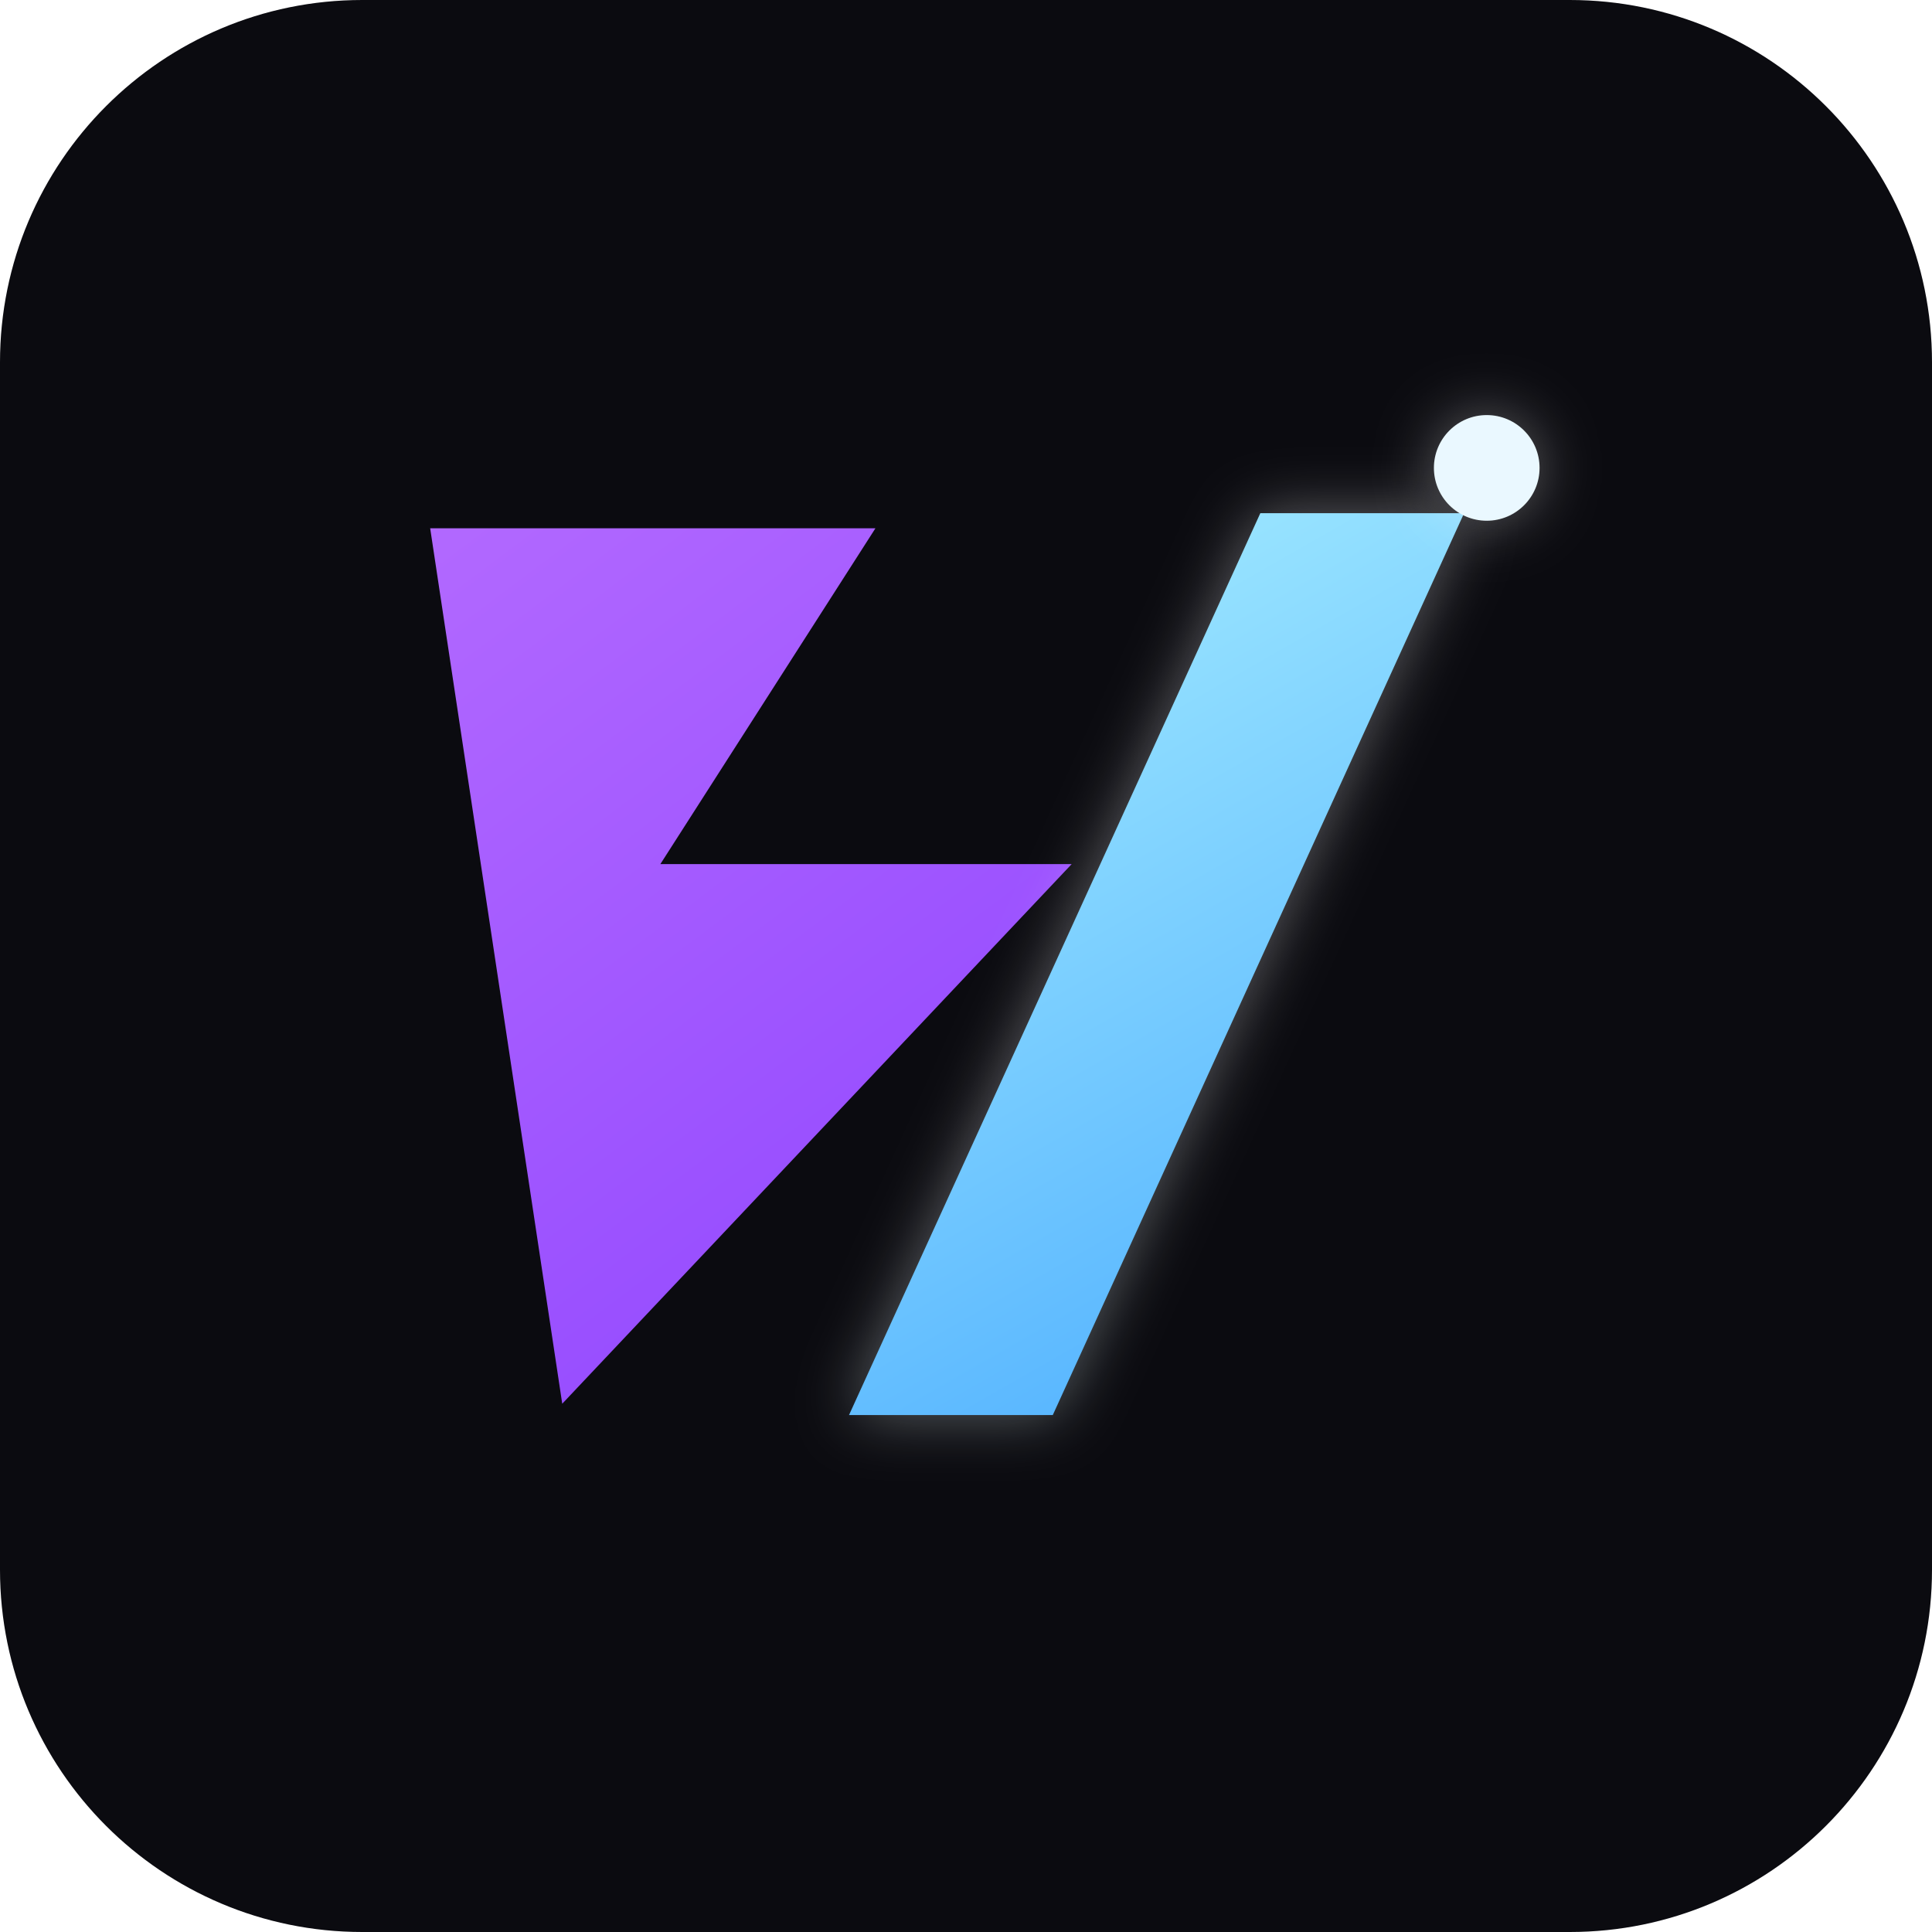
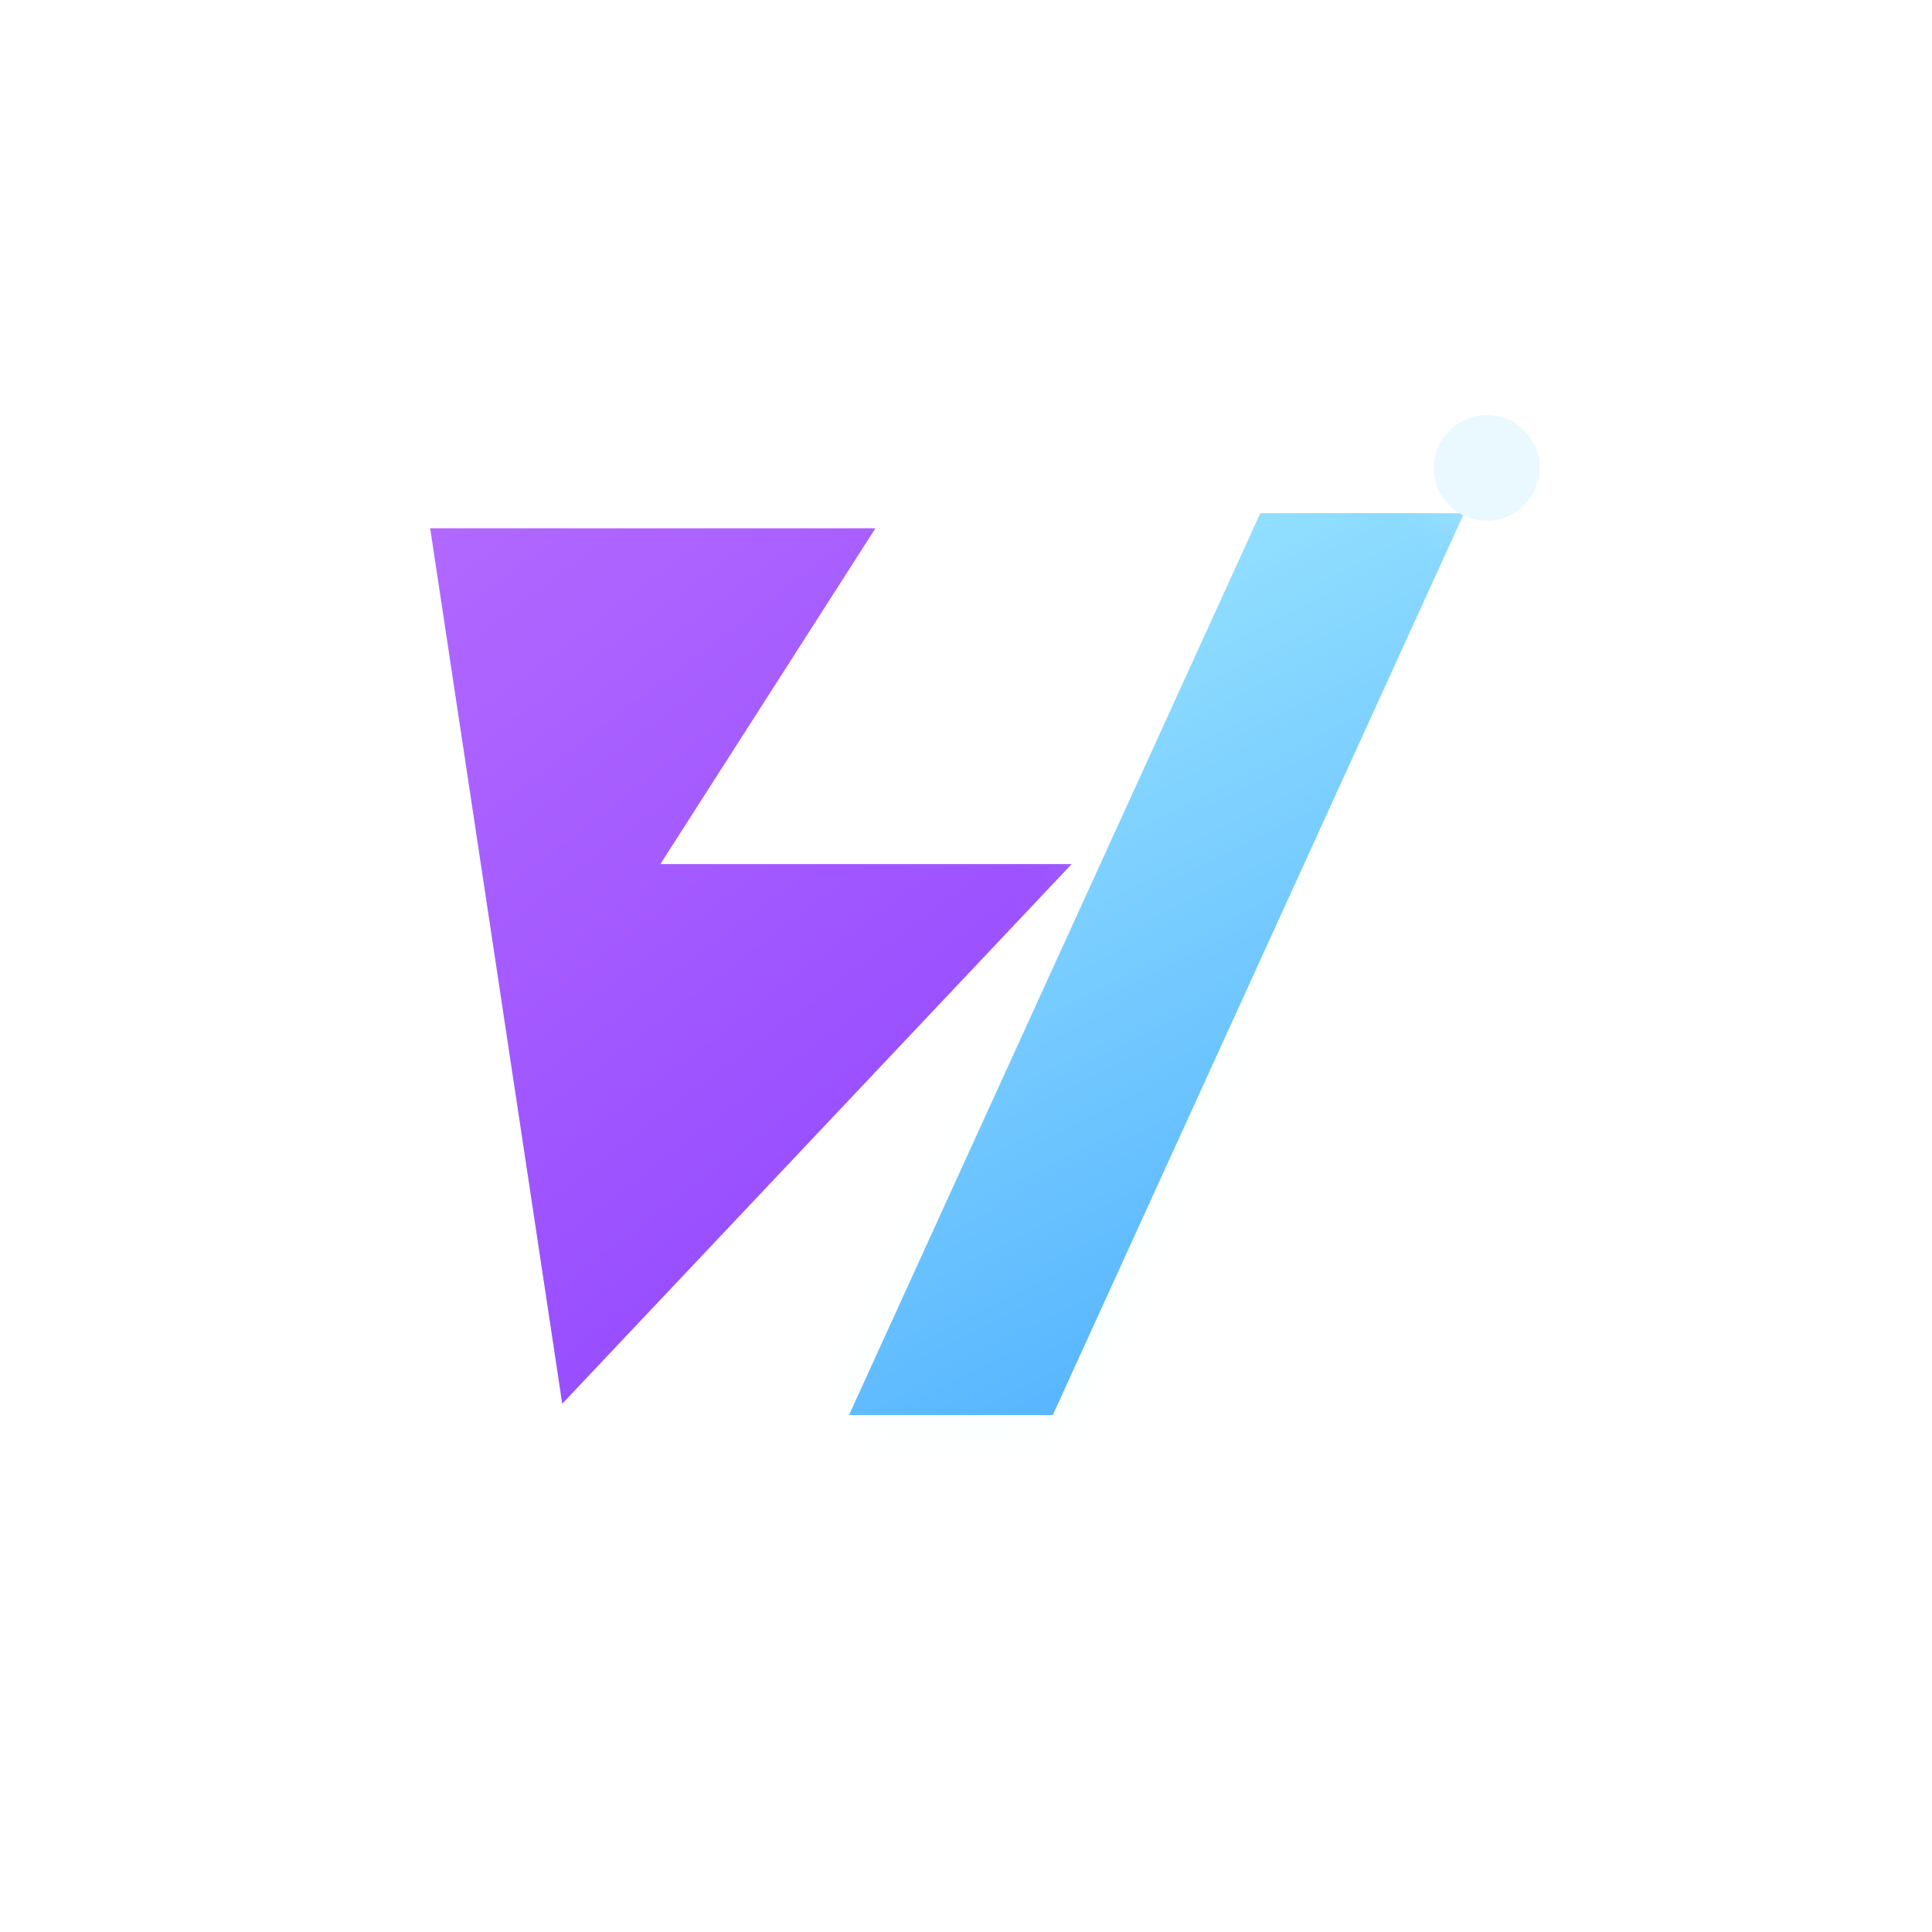
<svg xmlns="http://www.w3.org/2000/svg" width="512" height="512" viewBox="0 0 512 512" fill="none">
  <defs>
-     <linearGradient id="violet" x1="128" y1="96" x2="320" y2="352" gradientUnits="userSpaceOnUse">
+     <linearGradient id="violet" x1="122" y1="96" x2="314" y2="350" gradientUnits="userSpaceOnUse">
      <stop offset="0" stop-color="#B56CFF" />
      <stop offset="1" stop-color="#8E44FF" />
    </linearGradient>
-     <linearGradient id="blue" x1="256" y1="160" x2="384" y2="384" gradientUnits="userSpaceOnUse">
+     <linearGradient id="blue" x1="262" y1="132" x2="392" y2="384" gradientUnits="userSpaceOnUse">
      <stop offset="0" stop-color="#9DE7FF" />
      <stop offset="1" stop-color="#46A9FF" />
    </linearGradient>
    <filter id="glow" x="0" y="0" width="512" height="512" filterUnits="userSpaceOnUse" color-interpolation-filters="sRGB">
-       <feGaussianBlur stdDeviation="8" result="blur" />
-       <feColorMatrix in="blur" type="matrix" values="1 0 0 0 0.55 0 1 0 0 0.35 0 0 1 0 1 0 0 0 0.35 0" result="glow" />
+       <feGaussianBlur stdDeviation="7" result="blur" />
+       <feColorMatrix in="blur" type="matrix" values="1 0 0 0 0.53 0 1 0 0 0.32 0 0 1 0 0.98 0 0 0 0.34 0" result="glow" />
      <feMerge>
        <feMergeNode in="glow" />
        <feMergeNode in="SourceGraphic" />
      </feMerge>
    </filter>
  </defs>
-   <rect width="512" height="512" rx="96" fill="#0B0B10" />
  <path d="M114 140H232L175 229H284L149 372L114 140Z" fill="url(#violet)" />
  <path d="M279 375L388 136H334L225 375H279Z" fill="url(#blue)" filter="url(#glow)" />
  <circle cx="394" cy="124" r="14" fill="#EAF8FF" filter="url(#glow)" />
</svg>
